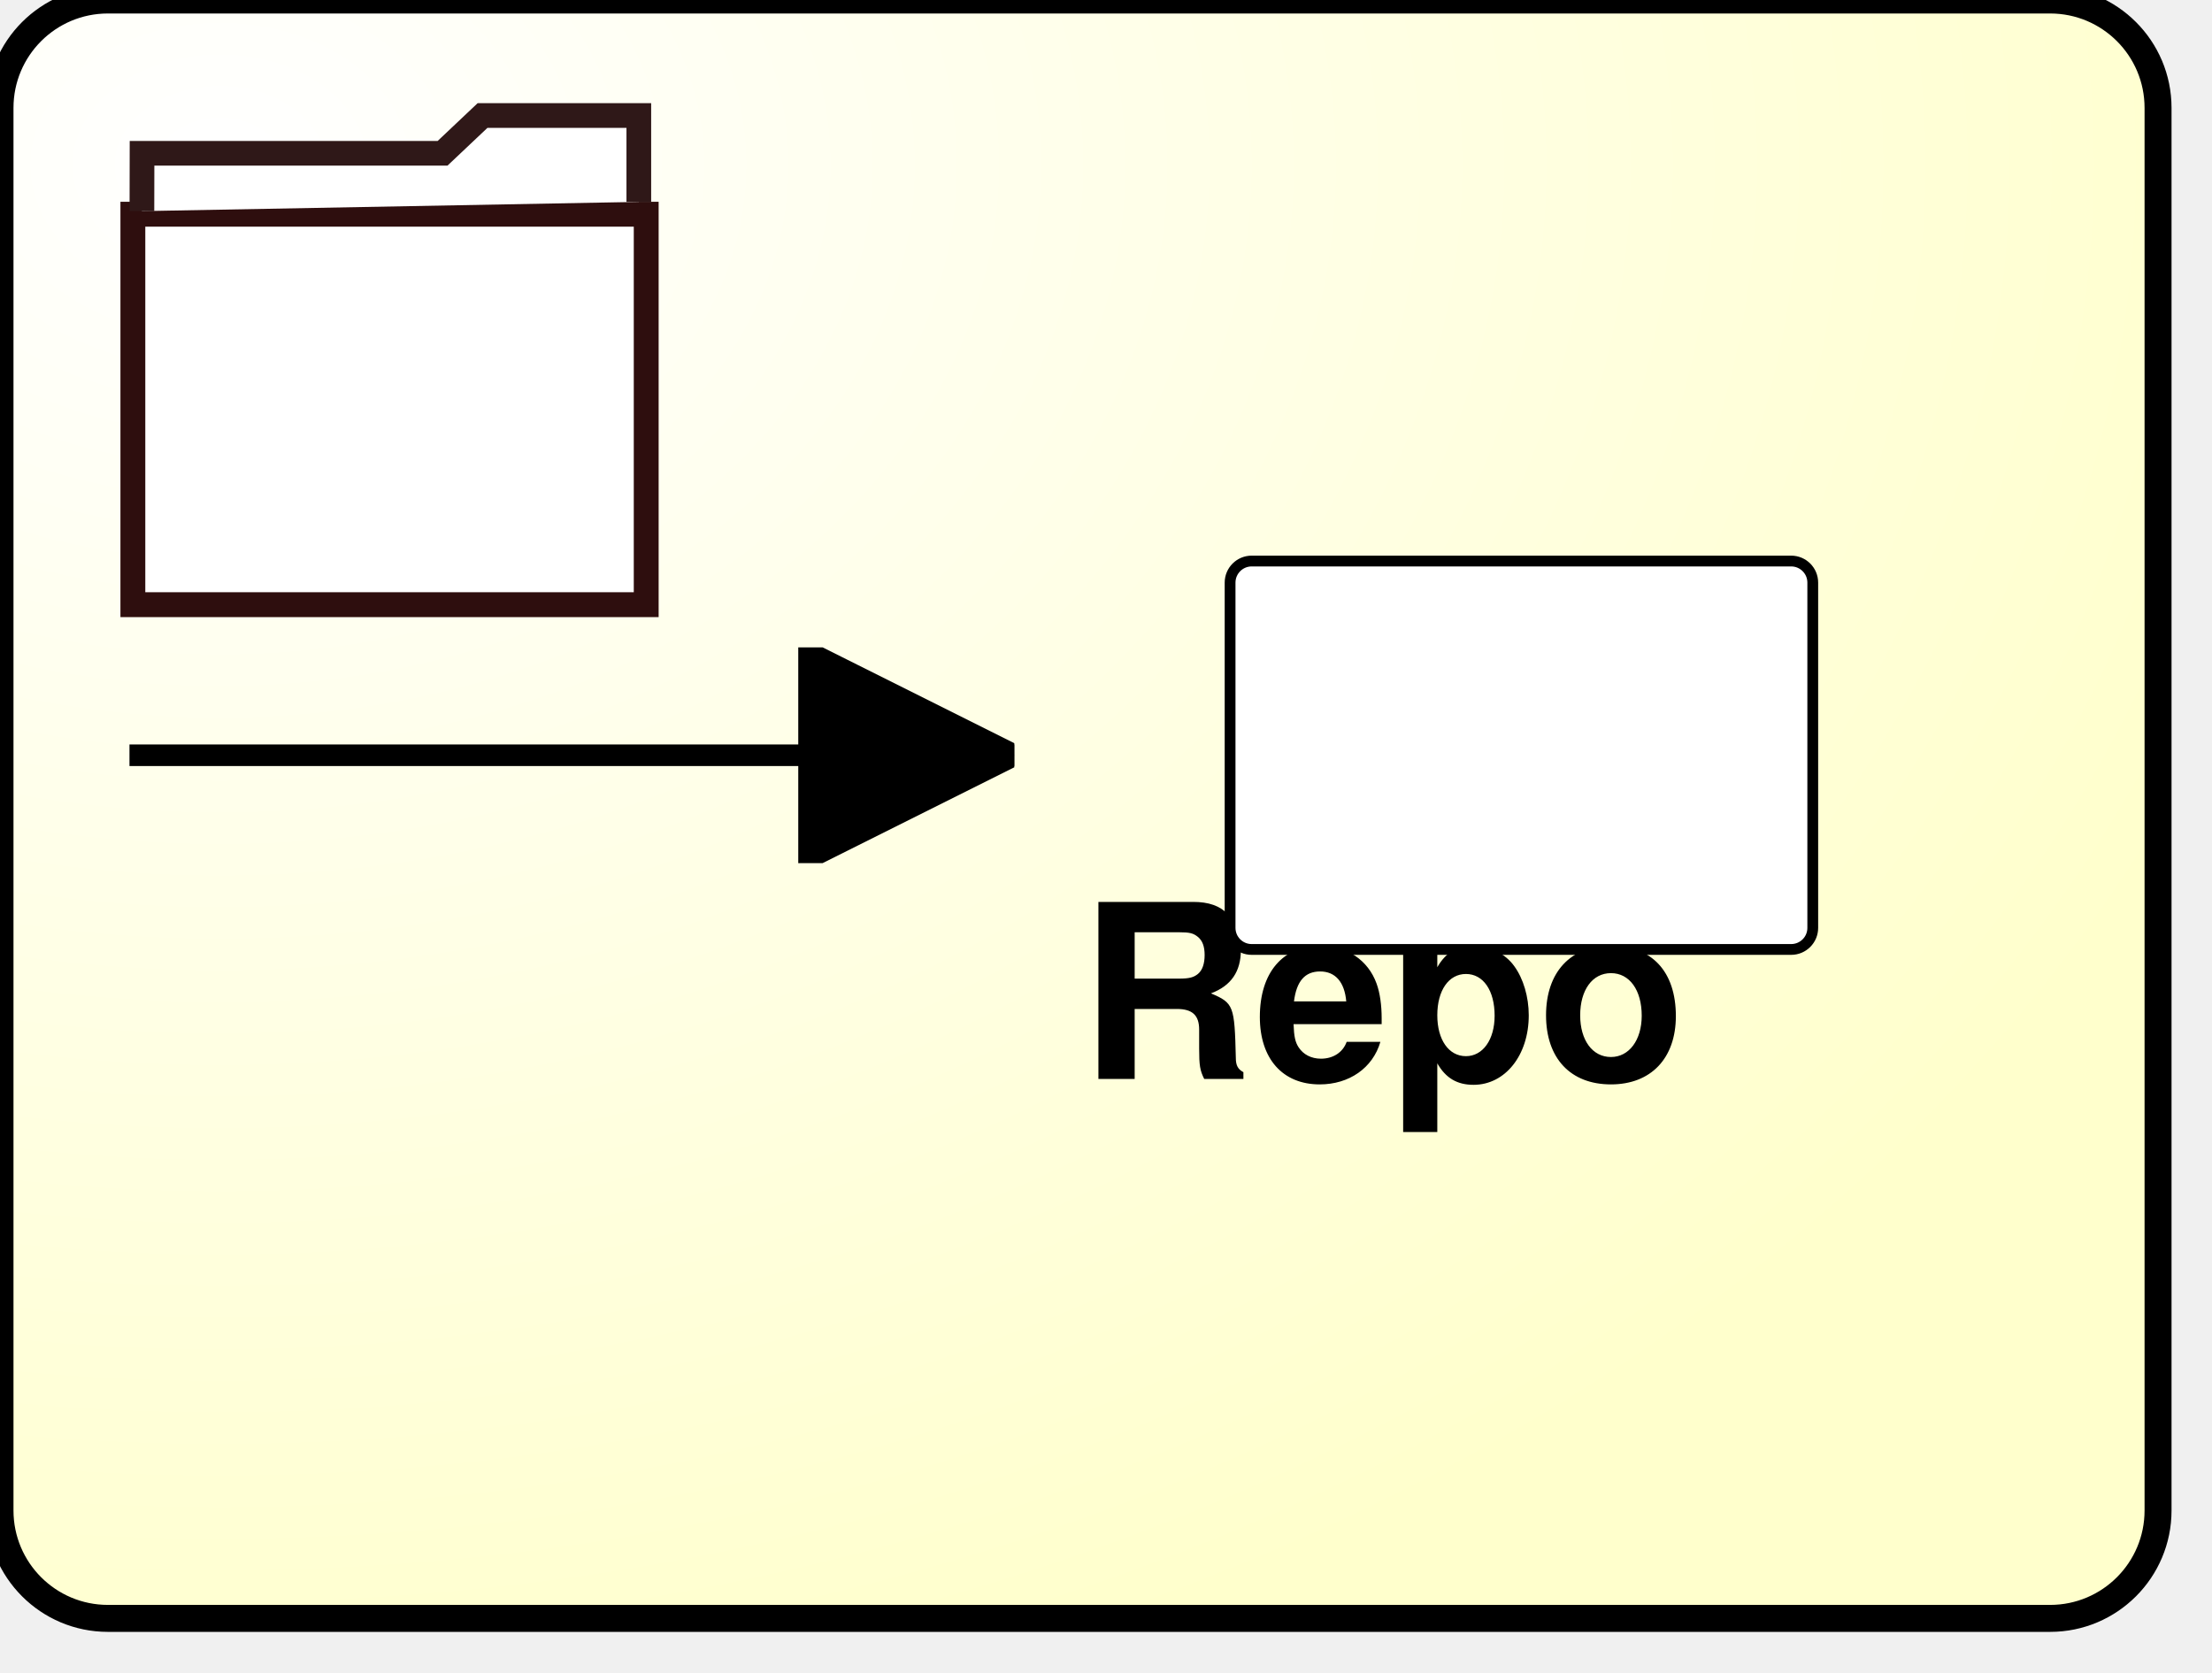
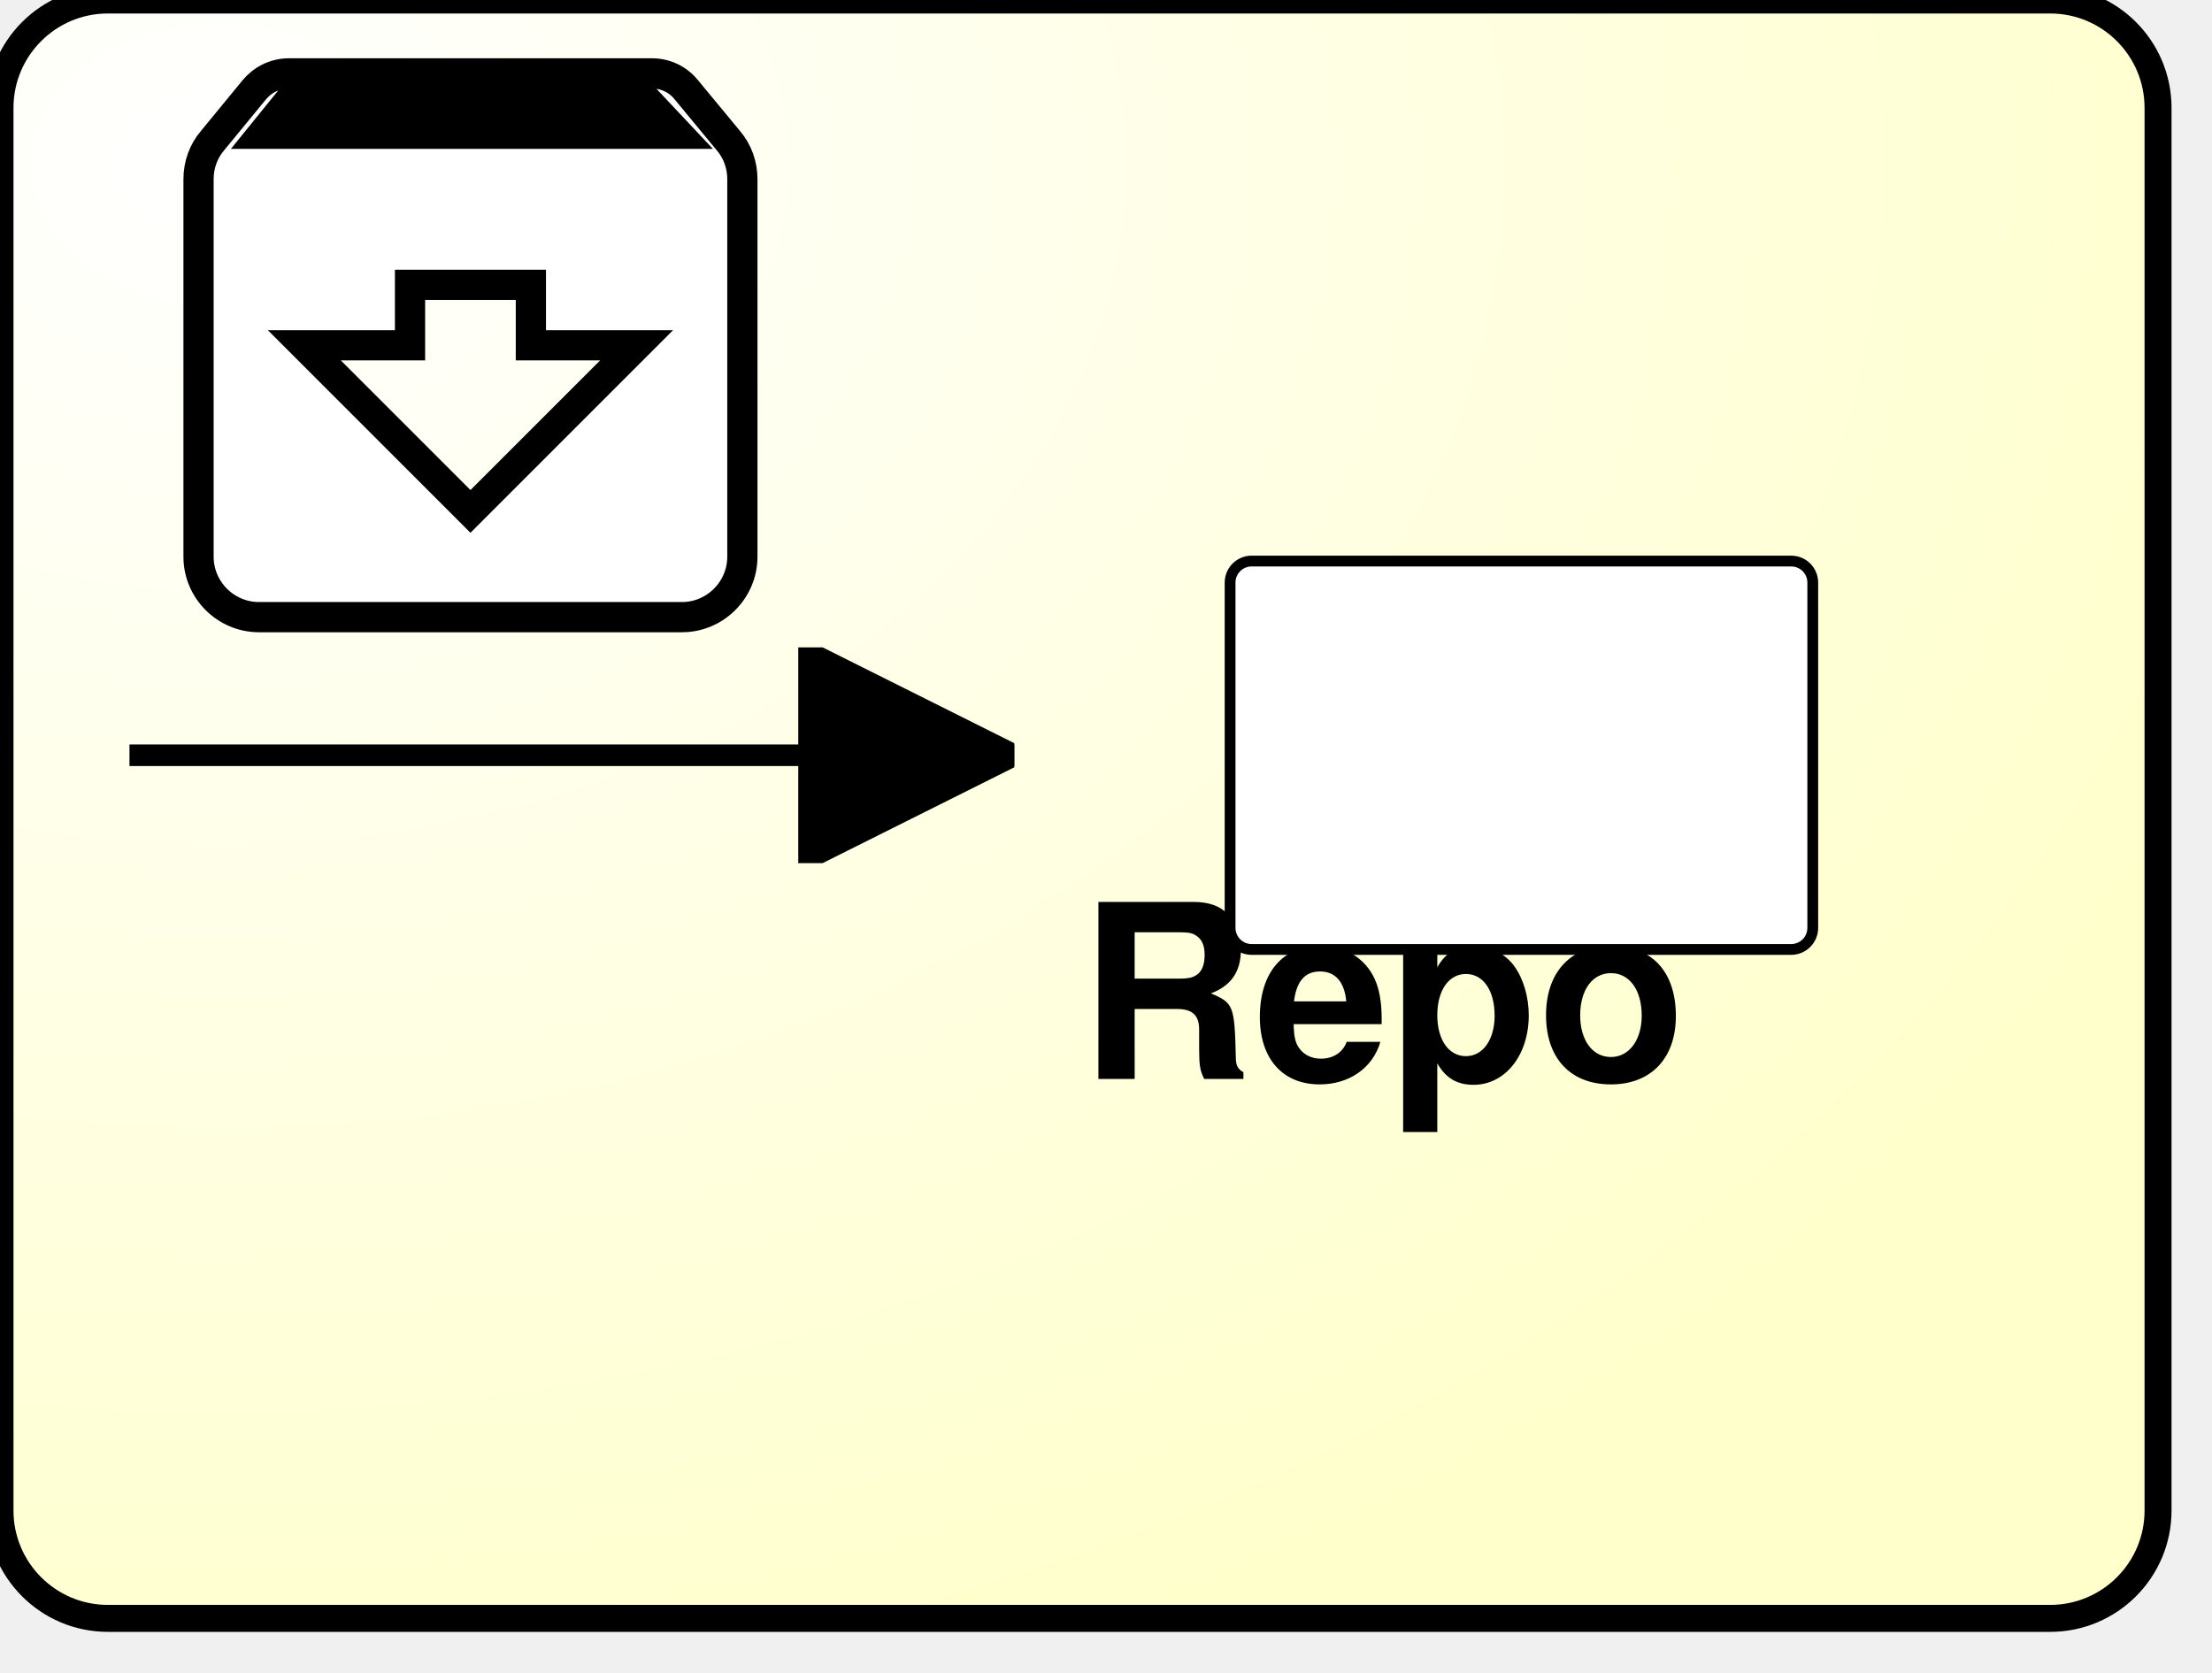
<svg xmlns="http://www.w3.org/2000/svg" xmlns:ns1="http://www.b3mn.org/oryx" width="82" height="62" version="1.0">
  <g pointer-events="fill" ns1:minimumSize="80 60">
    <defs>
      <radialGradient id="background" cx="10%" cy="10%" r="100%" fx="10%" fy="10%">
        <stop offset="0%" stop-color="#ffffff" stop-opacity="1" />
        <stop id="fill_el" offset="100%" stop-color="#ffffcc" stop-opacity="1" />
      </radialGradient>
    </defs>
    <rect id="text_frame" ns1:anchors="bottom top right left" x="1" y="1" width="78" height="58" rx="10" ry="10" stroke="none" stroke-width="2" fill="none" />
    <rect id="bg_frame" ns1:resize="vertical horizontal" x="0" y="0" width="80" height="60" rx="4" ry="4" stroke="black" stroke-width="1" fill="url(#background) #ffffcc" />
    <text id="text2" ns1:anchors="left top" ns1:align="center top" ns1:fittoelem="text_frame" font-weight="bold" font-family="Helvetica" font-size="9" x="40" y="40" fill="black">Repo</text>
    <g transform="scale(0.8,0.8) translate(5,2)">
      <defs id="defs32">
        <marker id="arrow" viewBox="0 0 10 10" refX="1" refY="5" markerUnits="strokeWidth" orient="auto" markerWidth="8" markerHeight="14">
          <path d="M 0 0 L 10 5 L 0 10 z" />
        </marker>
        <marker id="end" refX="10" refY="5" markerUnits="userSpaceOnUse" markerWidth="10" markerHeight="10" orient="auto">
          <path id="arrowhead2" d="M 0 0 L 10 5 L 0 10 L 0 0" fill="black" stroke="black" />
        </marker>
      </defs>
-       <g transform="scale(0.8,0.8) translate(0,0)">
-         <path d="m 1.446,9.91 c 9.911,0 19.823,0 29.734,0 0,7.539 0,15.078 0,22.618 -9.911,0 -19.823,0 -29.734,0 0,-7.539 0,-15.078 0,-22.618 z" stroke-width="1.44" fill="white" stroke="#2e0e0e" id="rect3909" />
-         <path d="m 1.97,9.73 c 0.002,-1.117 0.005,-2.233 0.007,-3.35 5.802,0 11.605,0 17.407,0 0.772,-0.73 1.545,-1.459 2.317,-2.189 3.017,0 6.034,0 9.051,0 0,1.668 0,3.335 0,5.003" stroke-width="1.43" fill="white" stroke="#2f1818" id="path3911" />
+       <g transform="scale(1.4,1.4) translate(0,-2)" fill="#FFFFFF">
+         <path d="M20.54 5.23l-1.39-1.68C18.88 3.21 18.47 3 18 3H6c-.47 0-.88.21-1.16.55L3.46 5.23C3.17 5.57 3 6.02 3 6.5V19c0 1.1.9 2 2 2h14c1.1 0 2-.9 2-2V6.5c0-.48-.17-.93-.46-1.27zM12 17.5L6.5 12H10v-2h4v2h3.5L12 17.5zM5.12 5l.81-1h12l.94 1H5.12z" id="path4" style="stroke:#000000;stroke-opacity:1" />
      </g>
      <line x1="1" y1="33" x2="42" y2="33" stroke="black" stroke-width="1" marker-end="url(#end)" />
      <rect x="52" y="24" width="27" height="18" rx="1" ry="1" fill="#ffffff" stroke="#000000" stroke-width="0.5" />
    </g>
  </g>
</svg>
